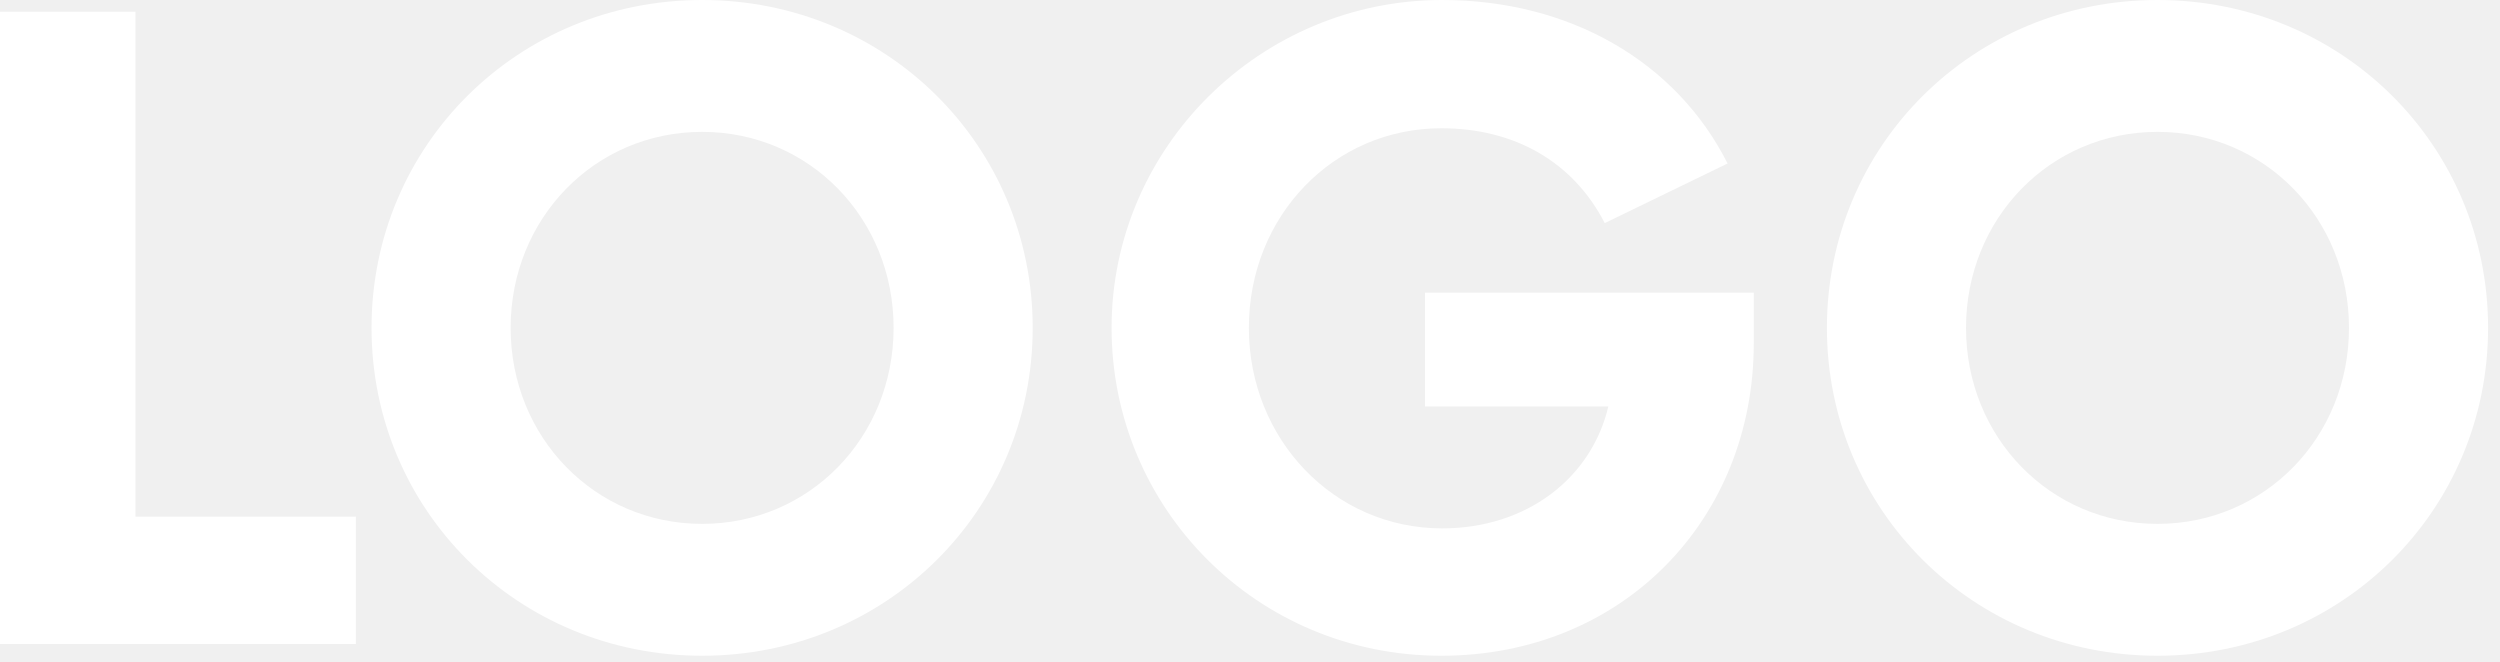
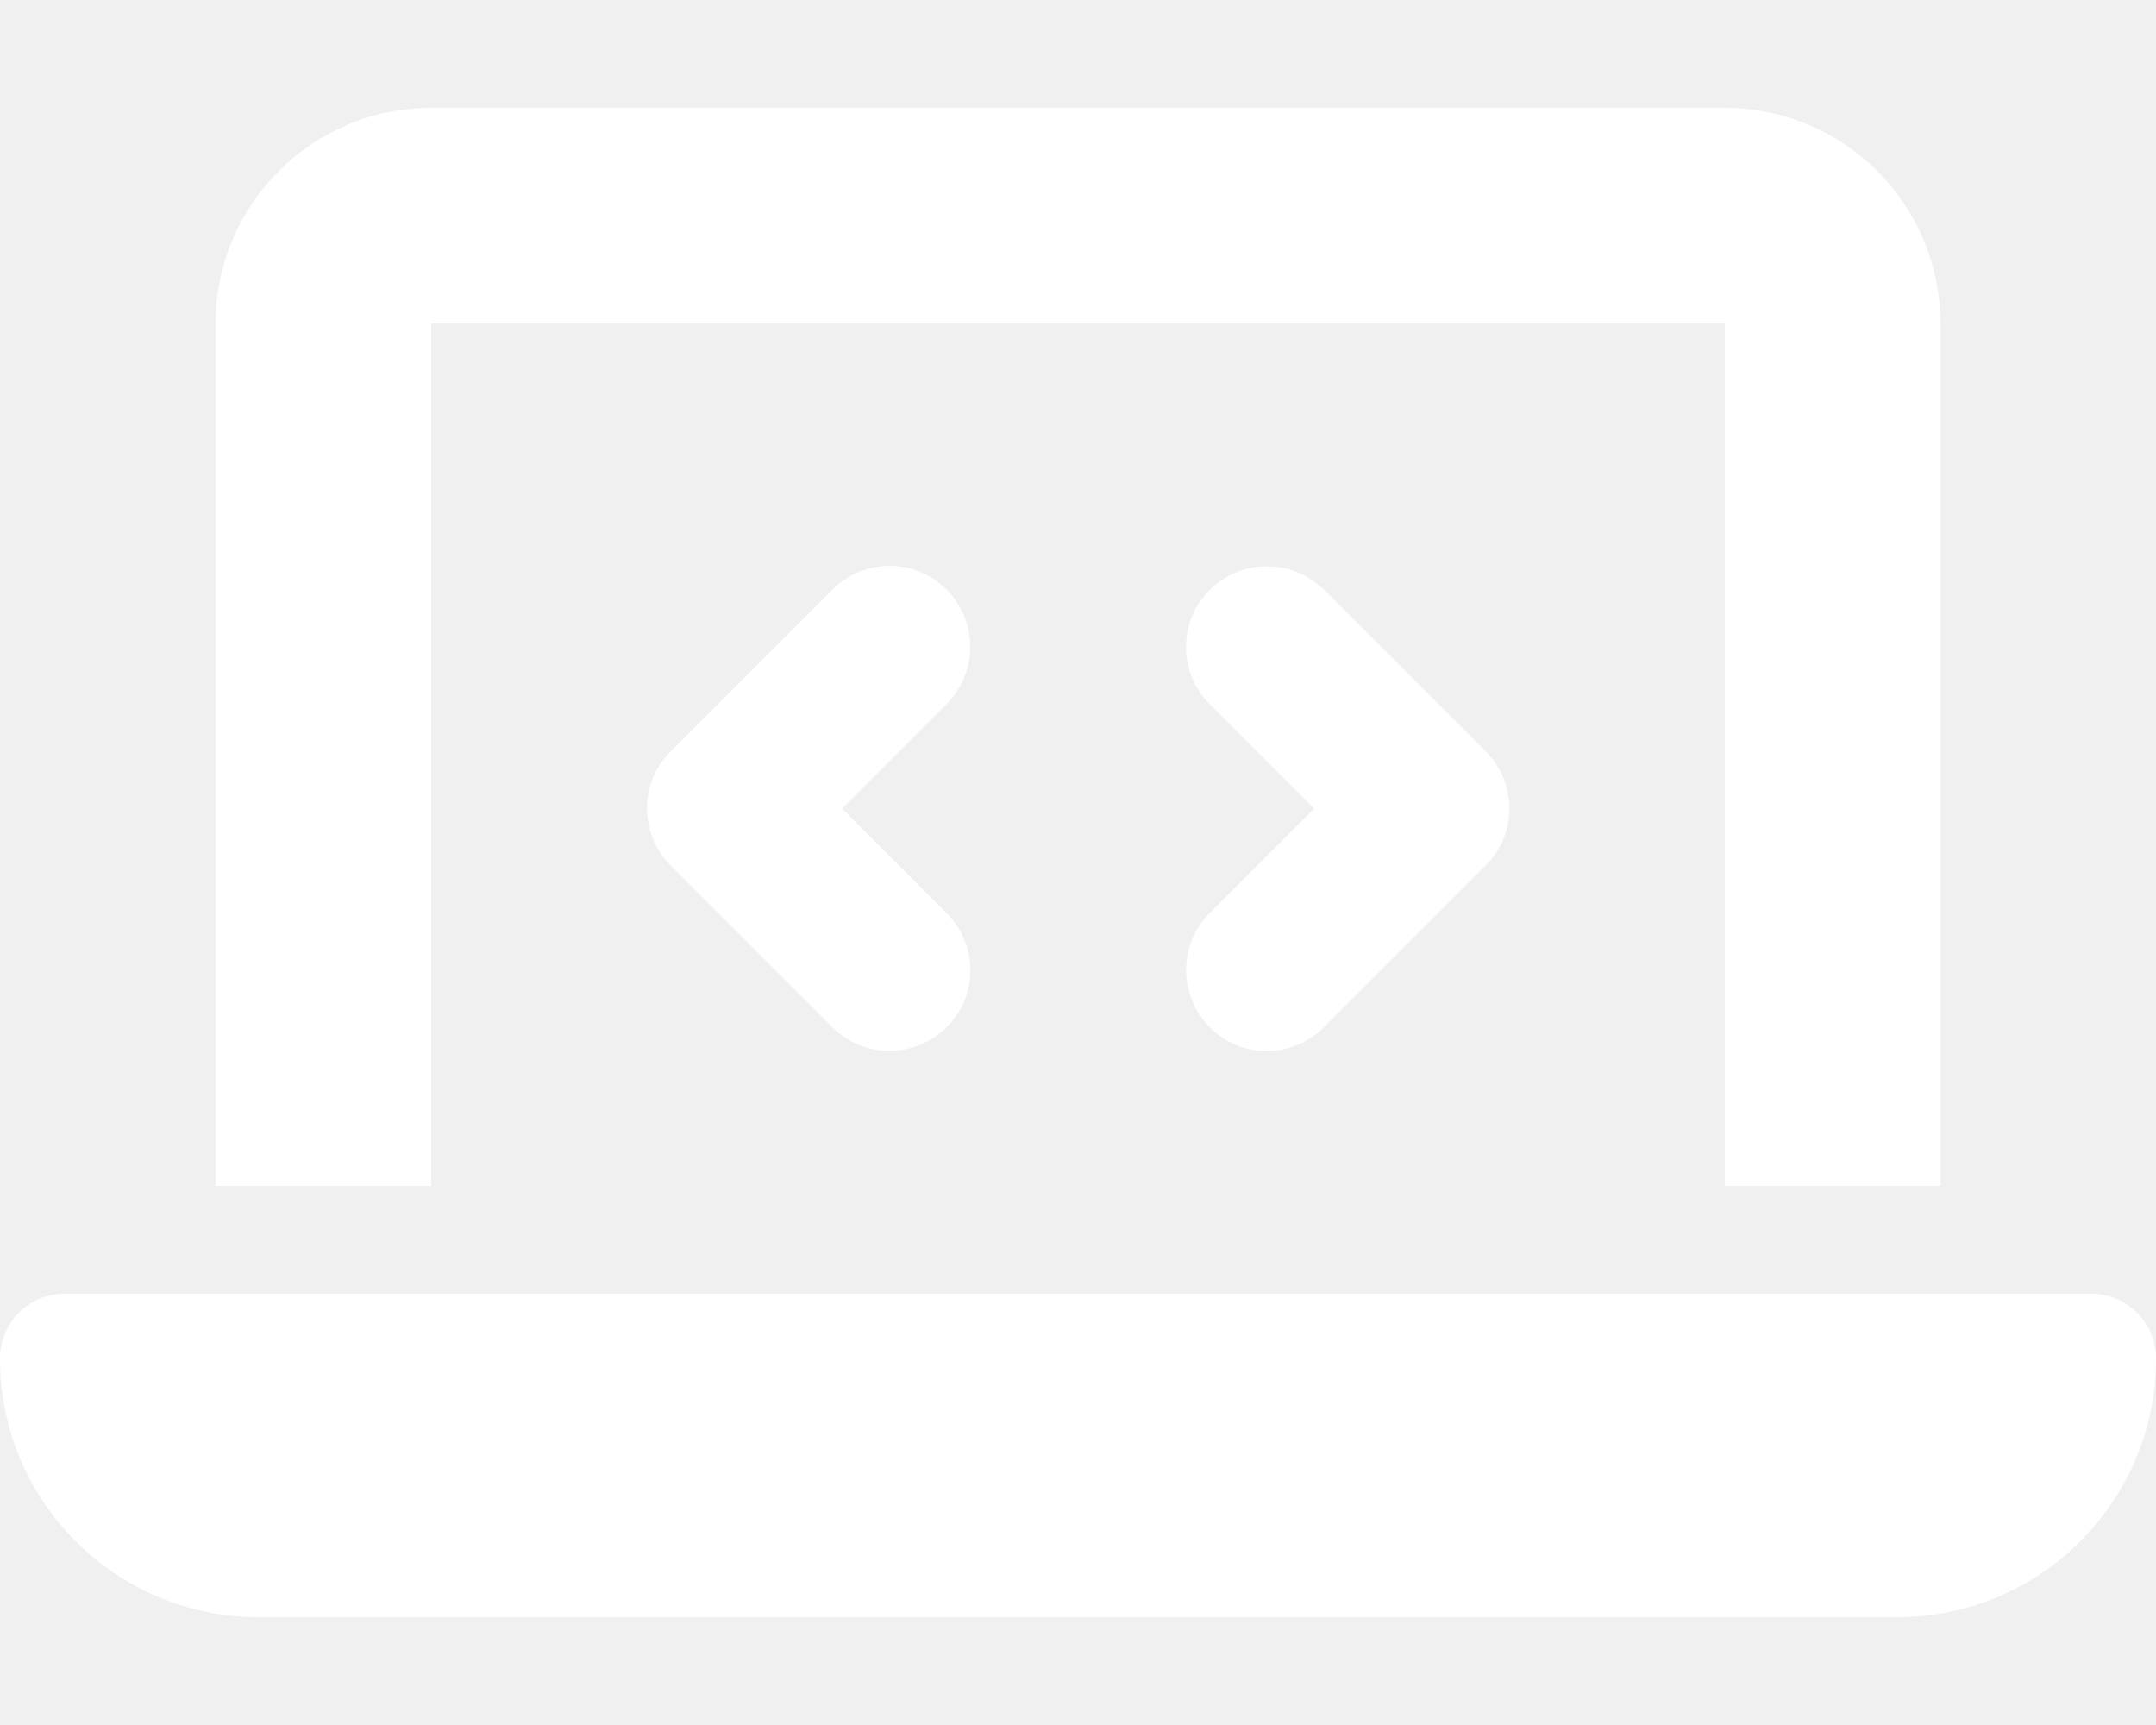
- <svg xmlns="http://www.w3.org/2000/svg" width="155" height="41" viewBox="0 0 155 41" fill="none">
-   <path d="M0 0.728V39.928H22.064V32.032H8.4V0.728H0Z" fill="white" />
-   <path d="M64.027 20.328C64.027 9.016 54.955 0 43.531 0C32.107 0 23.035 9.016 23.035 20.328C23.035 31.64 32.107 40.656 43.531 40.656C54.955 40.656 64.027 31.64 64.027 20.328ZM55.403 20.328C55.403 27.104 50.195 32.48 43.531 32.48C36.867 32.48 31.659 27.104 31.659 20.328C31.659 13.552 36.867 8.176 43.531 8.176C50.195 8.176 55.403 13.552 55.403 20.328Z" fill="white" />
-   <path d="M107.11 10.136C103.918 3.808 97.31 0 89.414 0C78.158 0 68.918 9.128 68.918 20.328C68.918 31.528 77.934 40.656 89.358 40.656C100.558 40.656 108.734 32.256 108.734 21.28V18.144H88.35V25.2H99.718C98.654 29.68 94.622 32.76 89.414 32.76C82.694 32.76 77.43 27.216 77.43 20.328C77.43 13.384 82.694 7.952 89.358 7.952C93.894 7.952 97.534 10.024 99.494 13.832L107.11 10.136Z" fill="white" />
-   <path d="M154.261 20.328C154.261 9.016 145.189 0 133.765 0C122.341 0 113.269 9.016 113.269 20.328C113.269 31.64 122.341 40.656 133.765 40.656C145.189 40.656 154.261 31.64 154.261 20.328ZM145.637 20.328C145.637 27.104 140.429 32.48 133.765 32.48C127.101 32.48 121.893 27.104 121.893 20.328C121.893 13.552 127.101 8.176 133.765 8.176C140.429 8.176 145.637 13.552 145.637 20.328Z" fill="white" />
+ <svg xmlns="http://www.w3.org/2000/svg" viewBox="0 0 640 512">
+   <path fill="#ffffff" d="M64 96c0-35.3 28.7-64 64-64l384 0c35.3 0 64 28.7 64 64l0 256-64 0 0-256L128 96l0 256-64 0L64 96zM0 403.2C0 392.6 8.6 384 19.2 384l601.6 0c10.6 0 19.2 8.6 19.2 19.2c0 42.4-34.4 76.8-76.8 76.8L76.8 480C34.4 480 0 445.6 0 403.2zM281 209l-31 31 31 31c9.4 9.4 9.4 24.6 0 33.9s-24.6 9.4-33.9 0l-48-48c-9.4-9.4-9.4-24.6 0-33.9l48-48c9.4-9.4 24.6-9.4 33.9 0s9.4 24.6 0 33.9zM393 175l48 48c9.4 9.4 9.4 24.6 0 33.9l-48 48c-9.4 9.4-24.6 9.4-33.9 0s-9.4-24.6 0-33.9l31-31-31-31c-9.4-9.4-9.4-24.6 0-33.9s24.6-9.4 33.9 0z" />
</svg>
